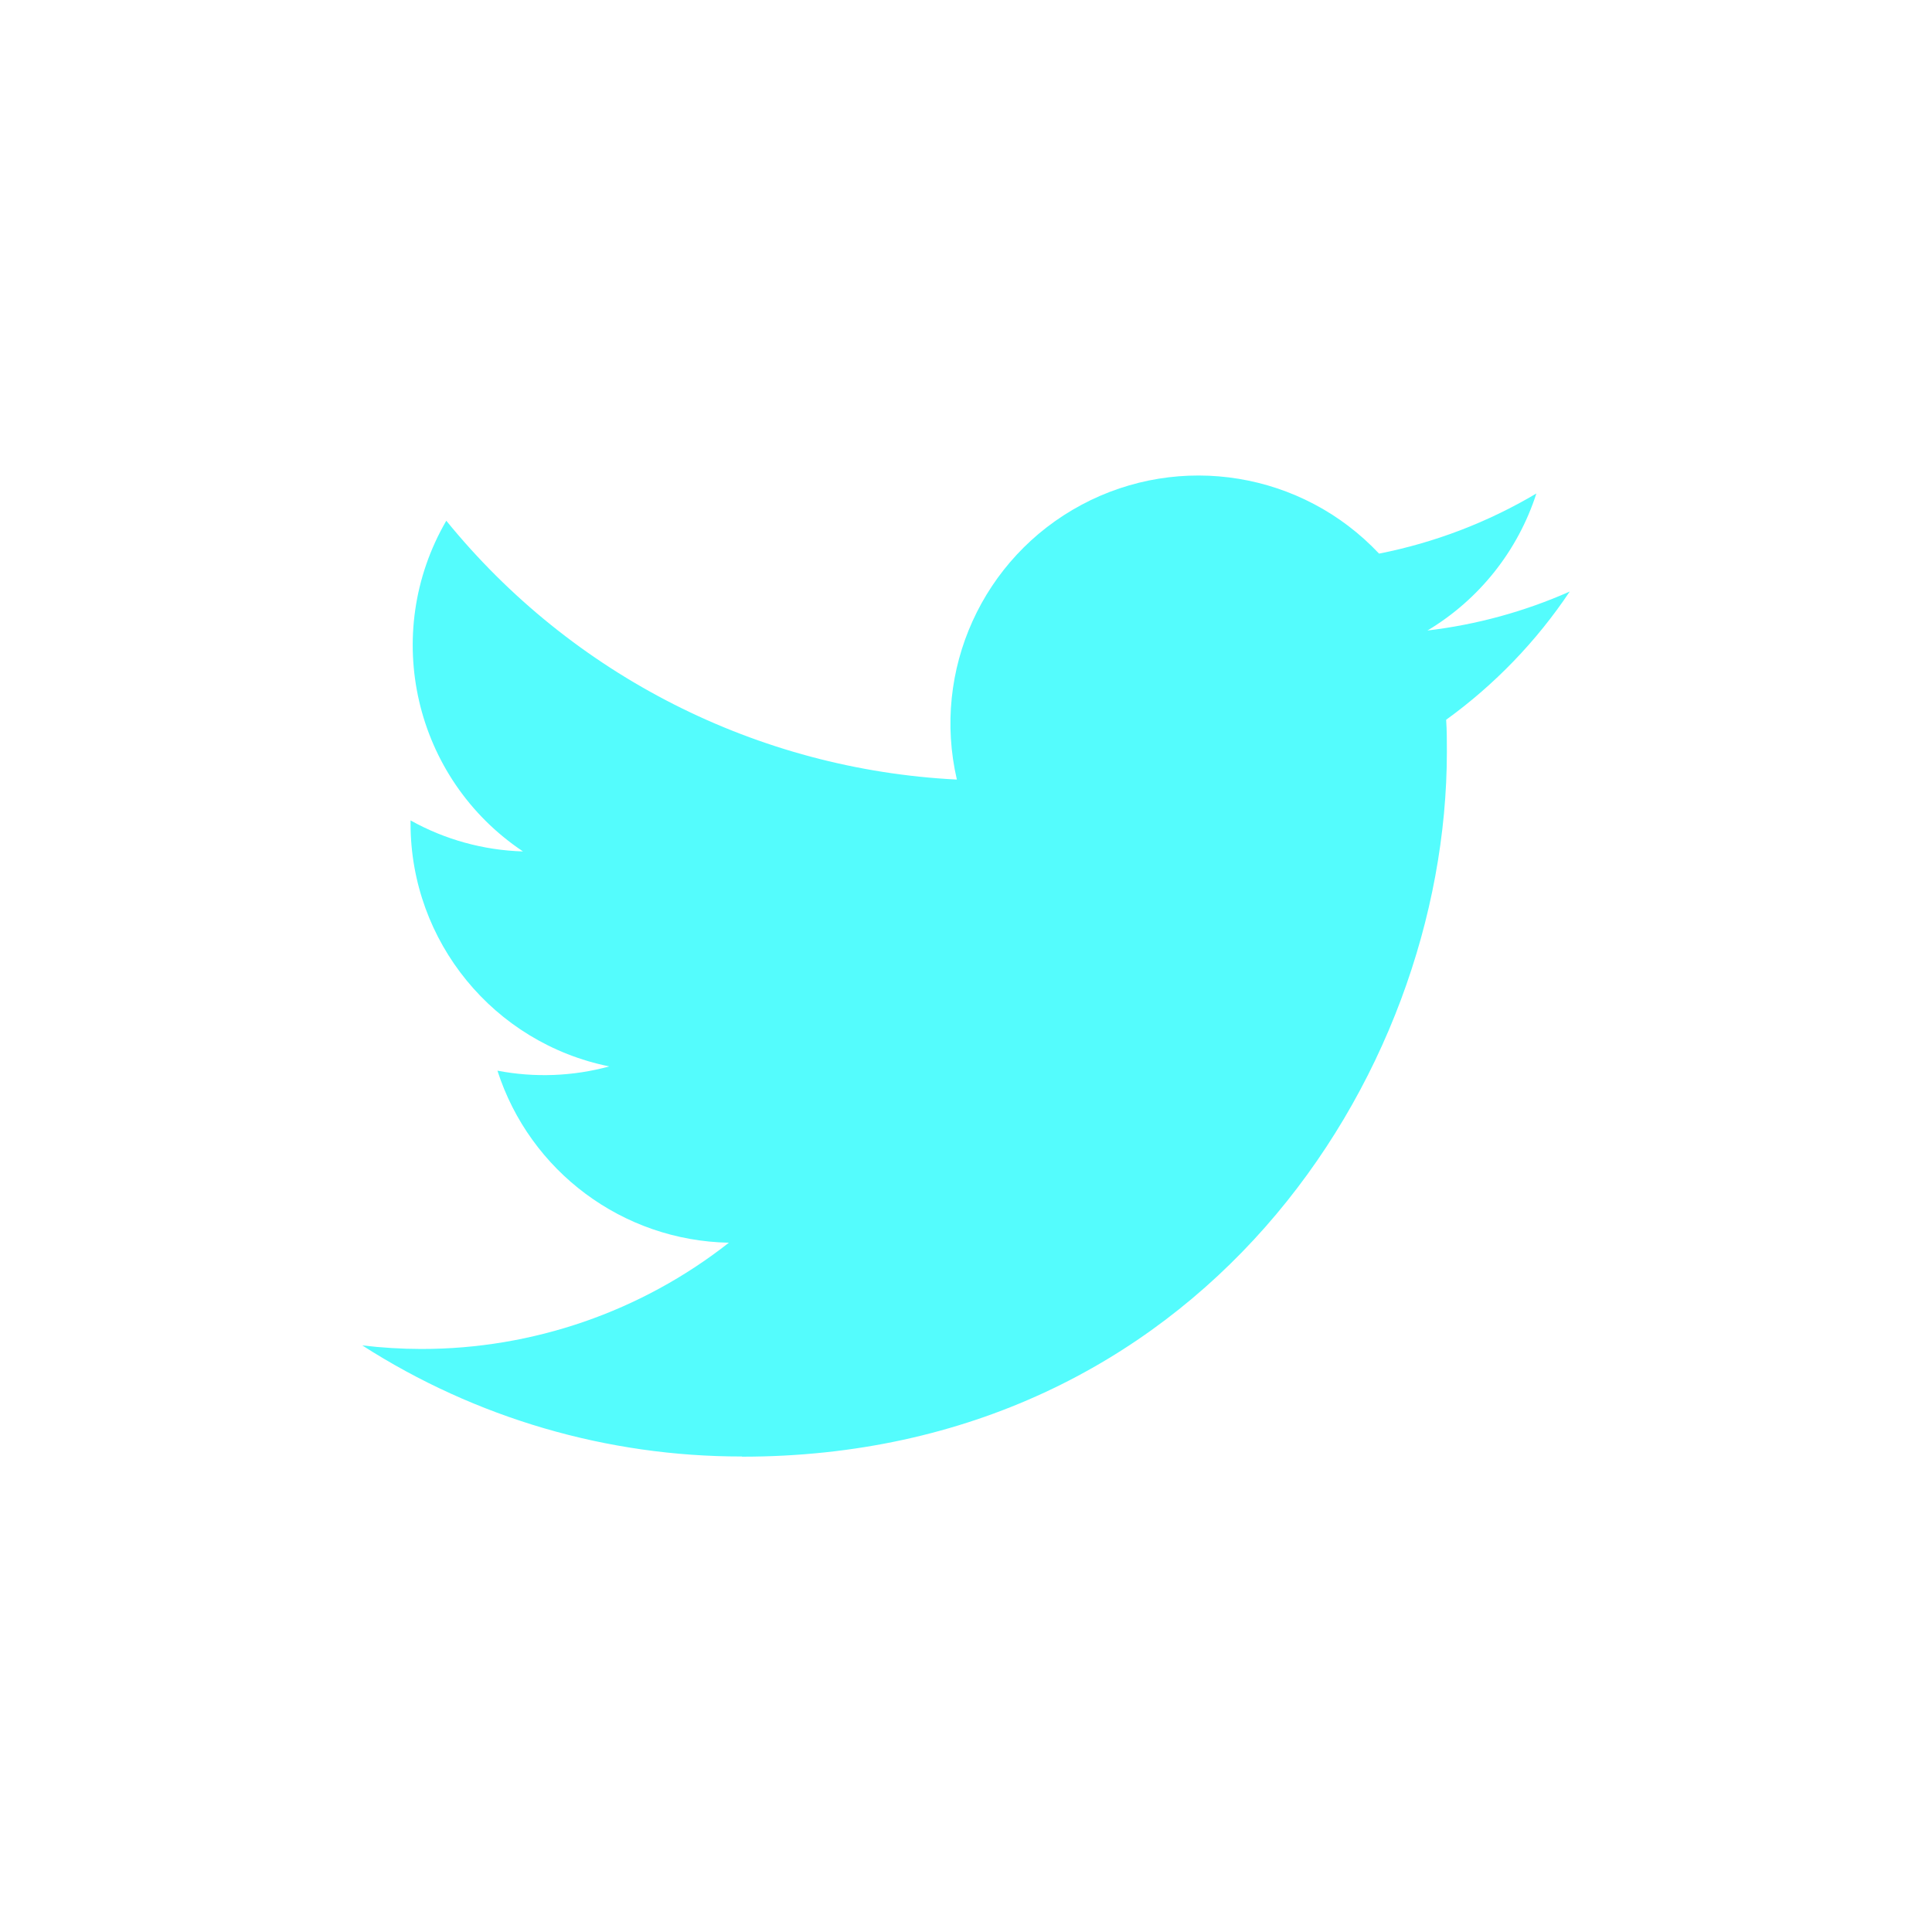
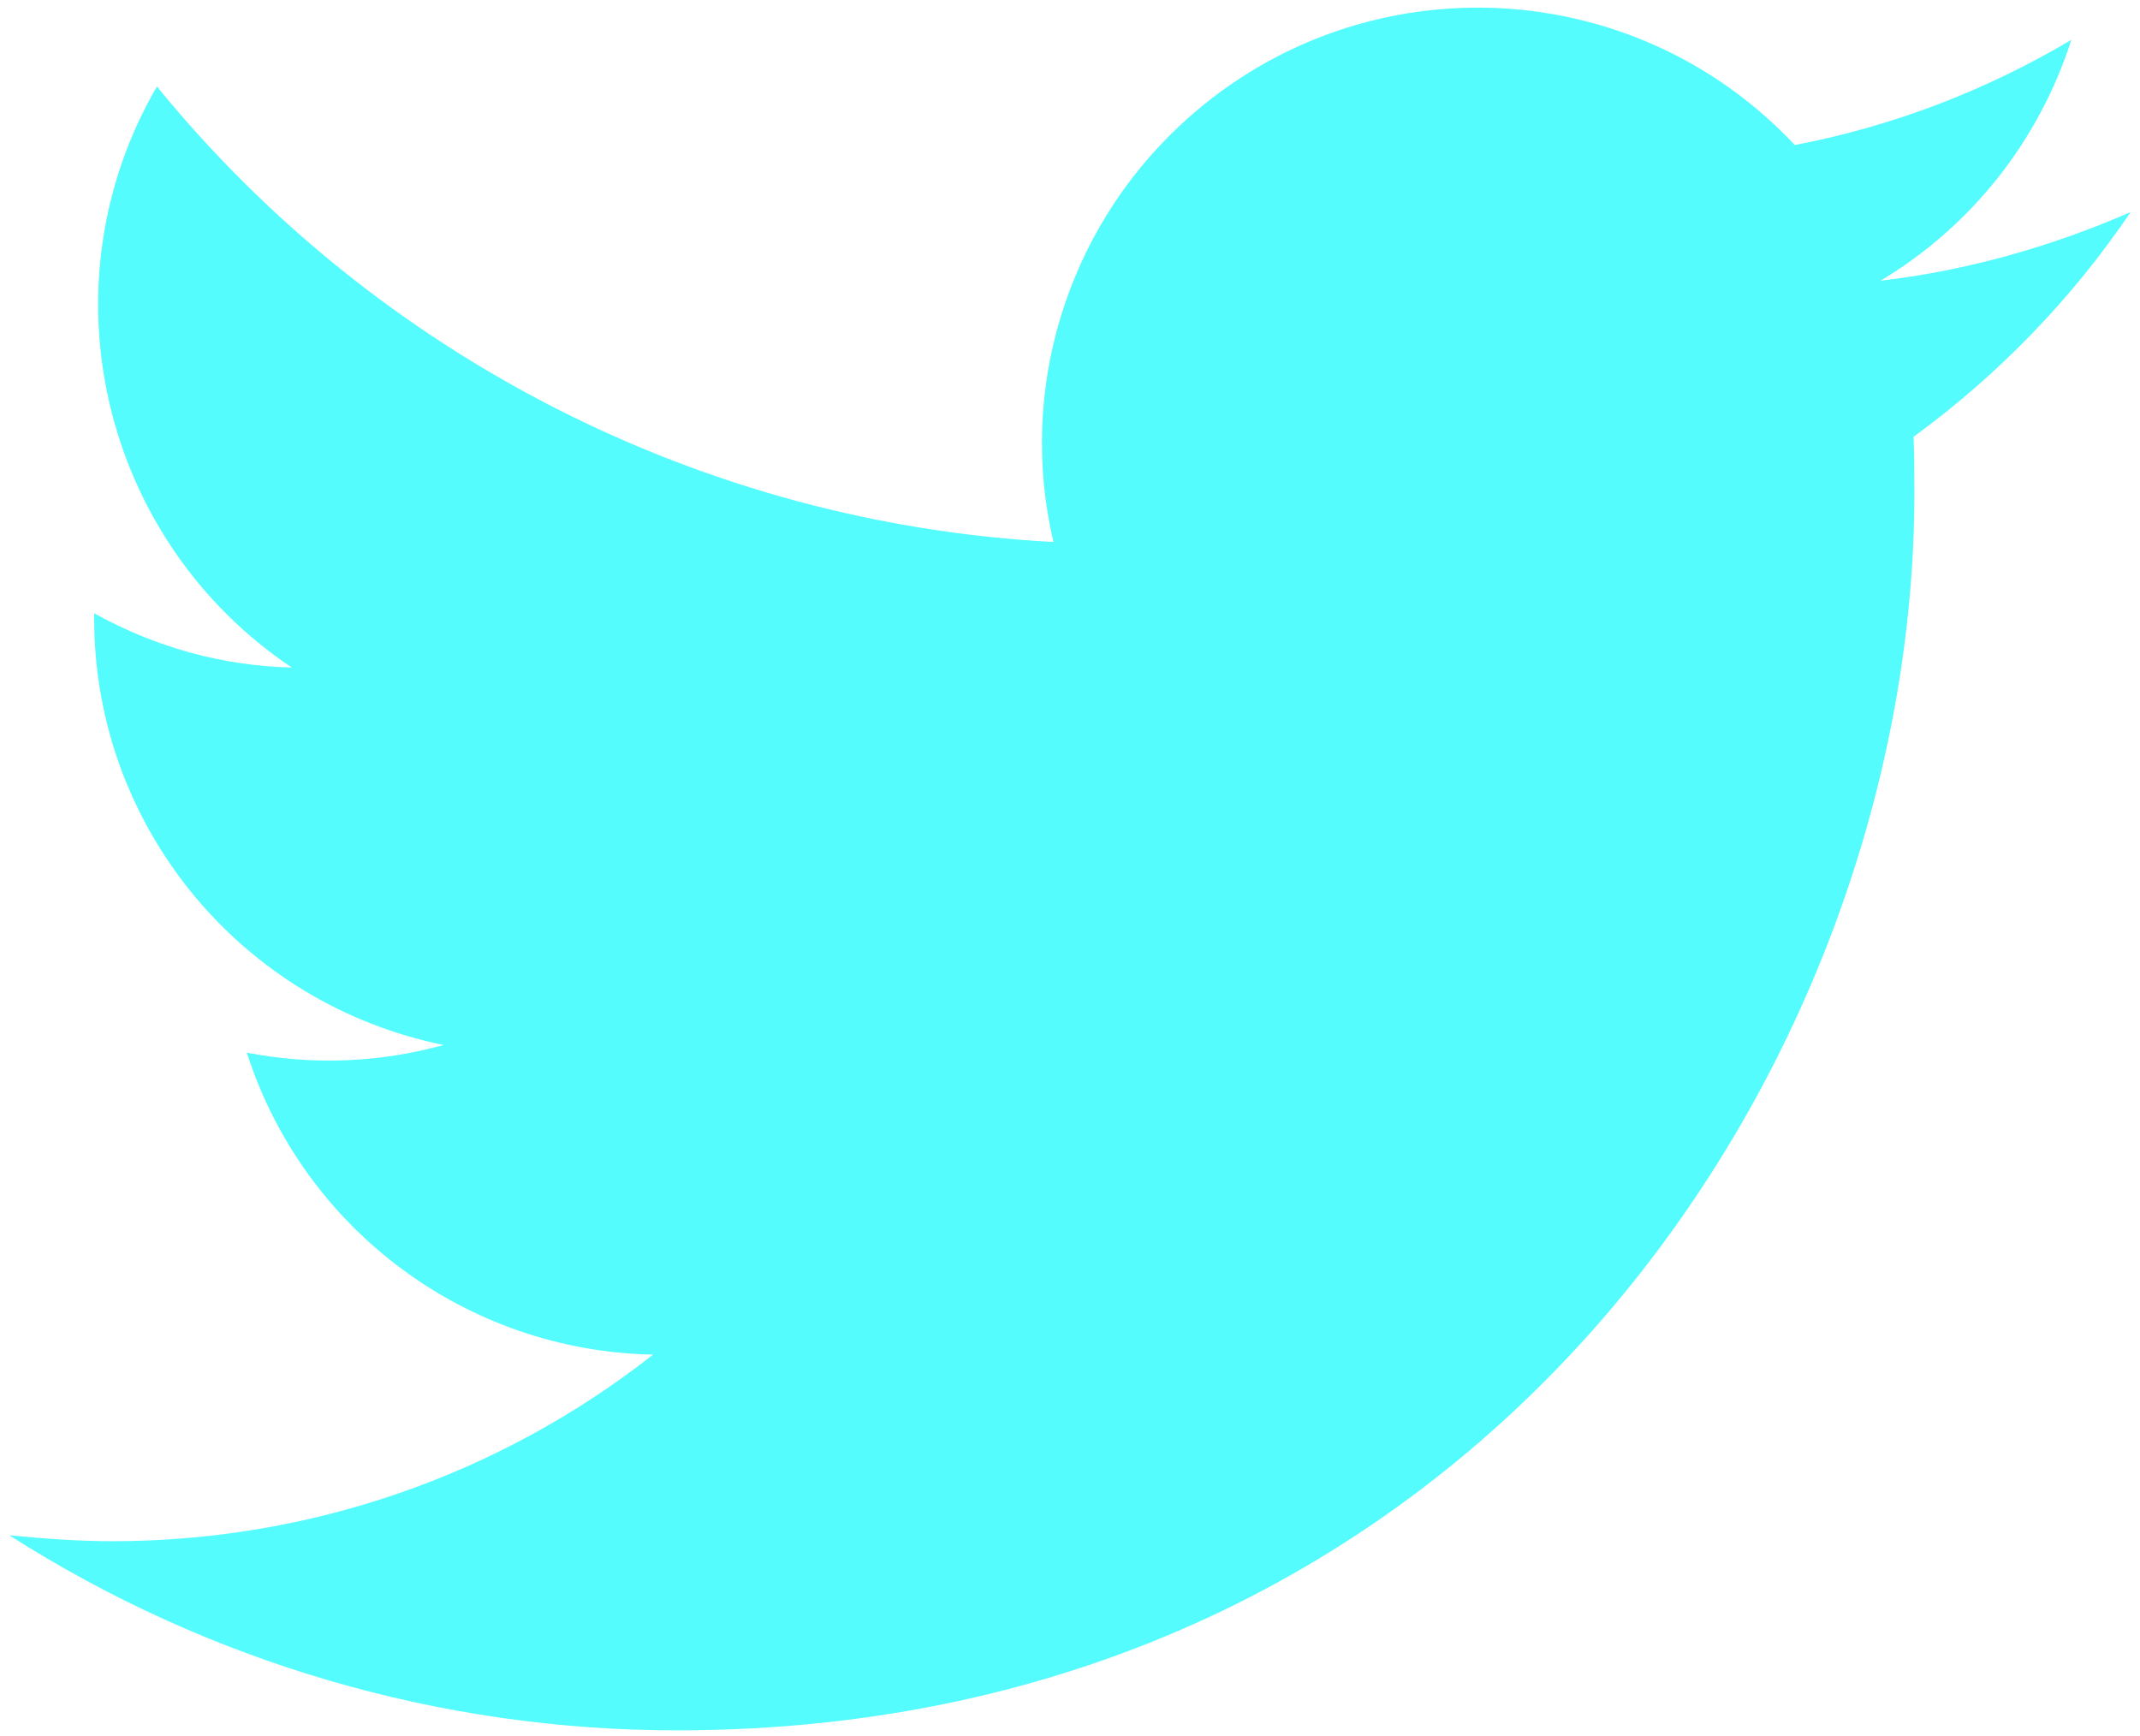
- <svg xmlns="http://www.w3.org/2000/svg" id="Logo_FIXED" data-name="Logo — FIXED" viewBox="0 0 400 400">
-   <defs>
-     <style>.cls-1{fill:none;}.cls-2{fill:#54FCFD;}</style>
-   </defs>
-   <rect class="cls-1" width="400" height="400" />
-   <path class="cls-2" d="M153.62,301.59c94.34,0,145.94-78.16,145.94-145.94,0-2.22,0-4.43-.15-6.63A104.36,104.36,0,0,0,325,122.47a102.38,102.38,0,0,1-29.46,8.07,51.47,51.47,0,0,0,22.55-28.37,102.79,102.79,0,0,1-32.57,12.45,51.34,51.34,0,0,0-87.41,46.78A145.62,145.62,0,0,1,92.4,107.81a51.33,51.33,0,0,0,15.88,68.47A50.91,50.91,0,0,1,85,169.86c0,.21,0,.43,0,.65a51.31,51.31,0,0,0,41.15,50.28,51.21,51.21,0,0,1-23.16.88,51.35,51.35,0,0,0,47.92,35.62,102.92,102.92,0,0,1-63.7,22A104.41,104.41,0,0,1,75,278.55a145.21,145.21,0,0,0,78.62,23" />
+ <svg xmlns="http://www.w3.org/2000/svg" version="1.1" id="Logo_FIXED" x="0px" y="0px" viewBox="0 0 252.3 204.6" style="enable-background:new 0 0 252.3 204.6;" xml:space="preserve">
+   <style type="text/css">
+ 	.st0{fill:none;}
+ 	.st1{fill:#54FCFD;}
+ </style>
+   <rect x="-73.9" y="-97.6" class="st0" width="400" height="400" />
+   <path class="st1" d="M79.8,204c94.3,0,145.9-78.2,145.9-145.9c0-2.2,0-4.4-0.1-6.6c10-7.3,18.7-16.3,25.6-26.5  c-9.4,4.1-19.3,6.9-29.5,8.1c10.7-6.4,18.7-16.5,22.5-28.4c-10.1,6-21.1,10.2-32.6,12.4c-19.4-20.7-51.9-21.7-72.6-2.2  c-13.3,12.5-19,31.2-14.8,49C83,61.7,44.6,42.2,18.5,10.2C4.9,33.6,11.9,63.6,34.4,78.7c-8.2-0.2-16.1-2.4-23.3-6.4  c0,0.2,0,0.4,0,0.6c0,24.4,17.2,45.4,41.2,50.3c-7.6,2.1-15.5,2.4-23.2,0.9c6.7,20.9,26,35.2,47.9,35.6c-18.2,14.3-40.6,22-63.7,22  c-4.1,0-8.2-0.3-12.2-0.7C24.6,196,51.9,204,79.8,204" />
</svg>
